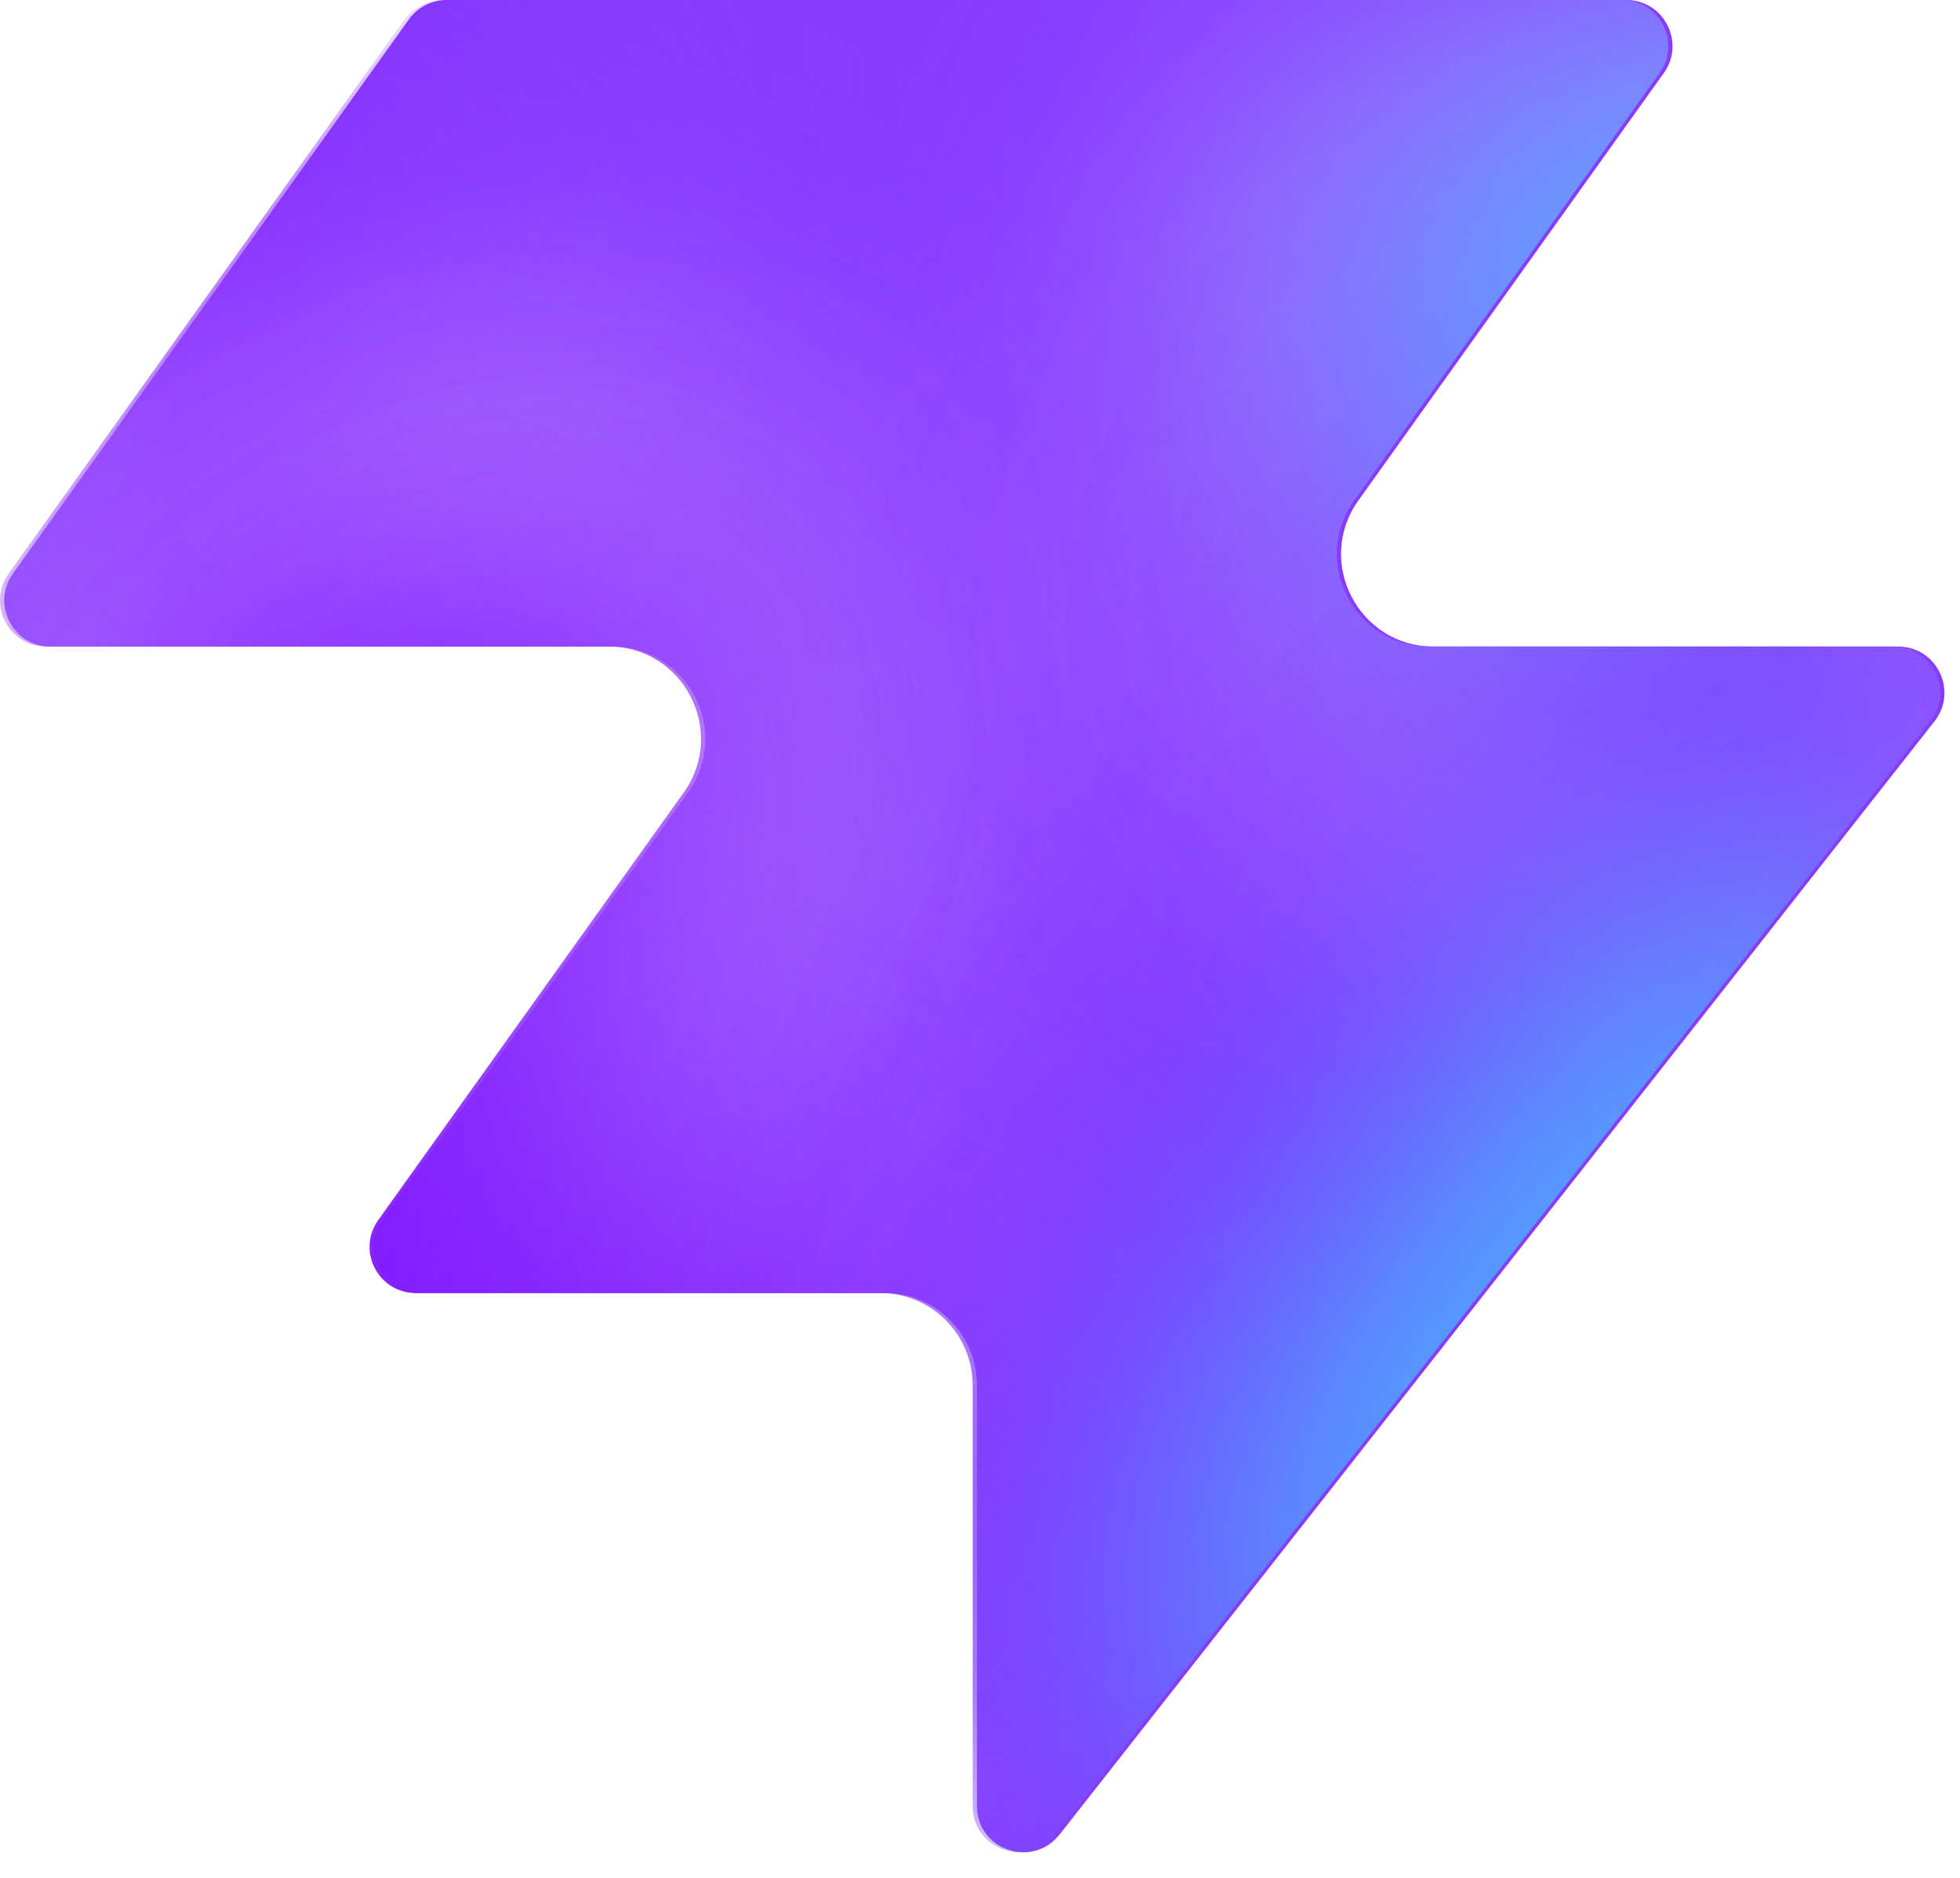
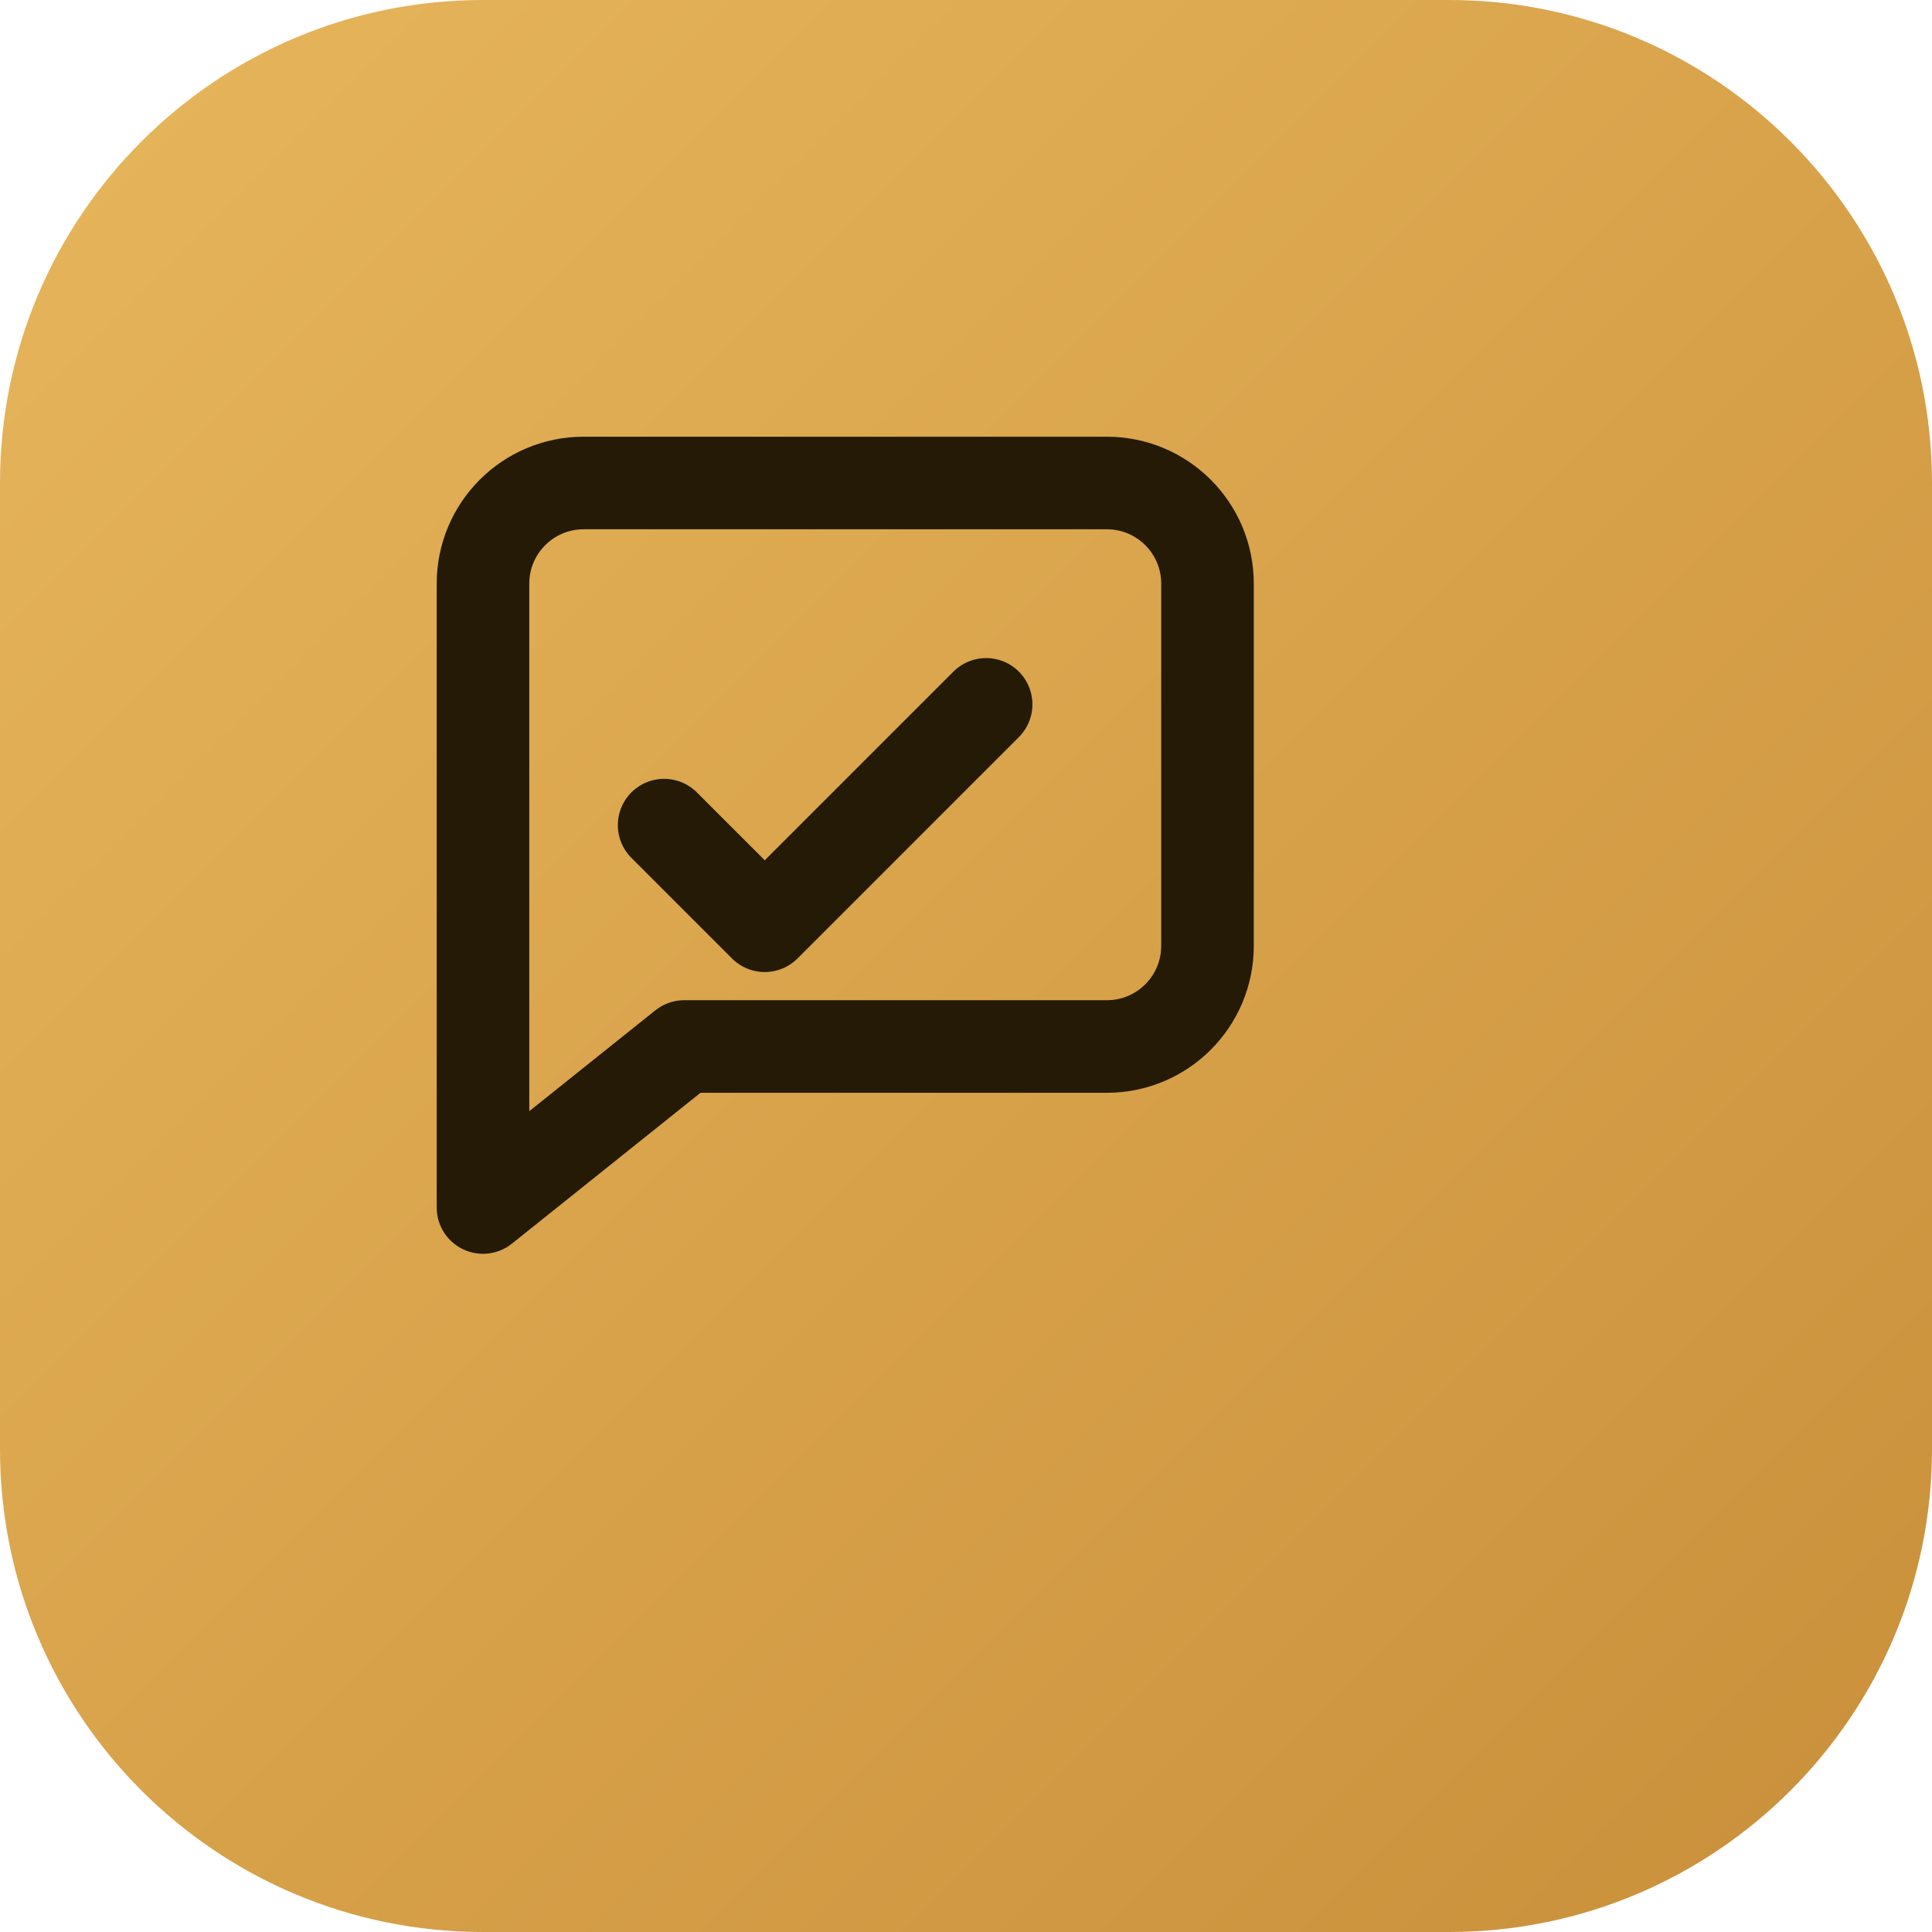
- <svg xmlns="http://www.w3.org/2000/svg" width="48" height="46" fill="none" viewBox="0 0 48 46">
-   <path fill="#863bff" d="M25.946 44.938c-.664.845-2.021.375-2.021-.698V33.937a2.26 2.26 0 0 0-2.262-2.262H10.287c-.92 0-1.456-1.04-.92-1.788l7.48-10.471c1.07-1.497 0-3.578-1.842-3.578H1.237c-.92 0-1.456-1.04-.92-1.788L10.013.474c.214-.297.556-.474.92-.474h28.894c.92 0 1.456 1.04.92 1.788l-7.48 10.471c-1.07 1.498 0 3.579 1.842 3.579h11.377c.943 0 1.473 1.088.89 1.83L25.947 44.94z" style="fill:#863bff;fill:color(display-p3 .525 .23 1);fill-opacity:1" />
-   <mask id="a" width="48" height="46" x="0" y="0" maskUnits="userSpaceOnUse" style="mask-type:alpha">
-     <path fill="#000" d="M25.842 44.938c-.664.844-2.021.375-2.021-.698V33.937a2.26 2.26 0 0 0-2.262-2.262H10.183c-.92 0-1.456-1.04-.92-1.788l7.48-10.471c1.07-1.498 0-3.579-1.842-3.579H1.133c-.92 0-1.456-1.04-.92-1.787L9.91.473c.214-.297.556-.474.92-.474h28.894c.92 0 1.456 1.04.92 1.788l-7.48 10.471c-1.07 1.498 0 3.578 1.842 3.578h11.377c.943 0 1.473 1.088.89 1.832L25.843 44.94z" style="fill:#000;fill-opacity:1" />
-   </mask>
-   <g mask="url(#a)">
-     <g filter="url(#b)">
-       <ellipse cx="5.508" cy="14.704" fill="#ede6ff" rx="5.508" ry="14.704" style="fill:#ede6ff;fill:color(display-p3 .927 .903 1);fill-opacity:1" transform="matrix(.00324 1 1 -.00324 -4.47 31.516)" />
-     </g>
-     <g filter="url(#c)">
-       <ellipse cx="10.399" cy="29.851" fill="#ede6ff" rx="10.399" ry="29.851" style="fill:#ede6ff;fill:color(display-p3 .927 .903 1);fill-opacity:1" transform="matrix(.00324 1 1 -.00324 -39.328 7.883)" />
-     </g>
-     <g filter="url(#d)">
-       <ellipse cx="5.508" cy="30.487" fill="#7e14ff" rx="5.508" ry="30.487" style="fill:#7e14ff;fill:color(display-p3 .492 .077 1);fill-opacity:1" transform="rotate(89.814 -25.913 -14.639)scale(1 -1)" />
-     </g>
-     <g filter="url(#e)">
-       <ellipse cx="5.508" cy="30.599" fill="#7e14ff" rx="5.508" ry="30.599" style="fill:#7e14ff;fill:color(display-p3 .492 .077 1);fill-opacity:1" transform="rotate(89.814 -32.644 -3.334)scale(1 -1)" />
-     </g>
-     <g filter="url(#f)">
-       <ellipse cx="5.508" cy="30.599" fill="#7e14ff" rx="5.508" ry="30.599" style="fill:#7e14ff;fill:color(display-p3 .492 .077 1);fill-opacity:1" transform="matrix(.00324 1 1 -.00324 -34.34 30.47)" />
-     </g>
-     <g filter="url(#g)">
-       <ellipse cx="14.072" cy="22.078" fill="#ede6ff" rx="14.072" ry="22.078" style="fill:#ede6ff;fill:color(display-p3 .927 .903 1);fill-opacity:1" transform="rotate(93.35 24.506 48.493)scale(-1 1)" />
-     </g>
-     <g filter="url(#h)">
-       <ellipse cx="3.47" cy="21.501" fill="#7e14ff" rx="3.47" ry="21.501" style="fill:#7e14ff;fill:color(display-p3 .492 .077 1);fill-opacity:1" transform="rotate(89.009 28.708 47.59)scale(-1 1)" />
-     </g>
-     <g filter="url(#i)">
-       <ellipse cx="3.47" cy="21.501" fill="#7e14ff" rx="3.47" ry="21.501" style="fill:#7e14ff;fill:color(display-p3 .492 .077 1);fill-opacity:1" transform="rotate(89.009 28.708 47.59)scale(-1 1)" />
-     </g>
-     <g filter="url(#j)">
-       <ellipse cx=".387" cy="8.972" fill="#7e14ff" rx="4.407" ry="29.108" style="fill:#7e14ff;fill:color(display-p3 .492 .077 1);fill-opacity:1" transform="rotate(39.51 .387 8.972)" />
-     </g>
-     <g filter="url(#k)">
-       <ellipse cx="47.523" cy="-6.092" fill="#7e14ff" rx="4.407" ry="29.108" style="fill:#7e14ff;fill:color(display-p3 .492 .077 1);fill-opacity:1" transform="rotate(37.892 47.523 -6.092)" />
-     </g>
-     <g filter="url(#l)">
-       <ellipse cx="41.412" cy="6.333" fill="#47bfff" rx="5.971" ry="9.665" style="fill:#47bfff;fill:color(display-p3 .28 .748 1);fill-opacity:1" transform="rotate(37.892 41.412 6.333)" />
-     </g>
-     <g filter="url(#m)">
-       <ellipse cx="-1.879" cy="38.332" fill="#7e14ff" rx="4.407" ry="29.108" style="fill:#7e14ff;fill:color(display-p3 .492 .077 1);fill-opacity:1" transform="rotate(37.892 -1.88 38.332)" />
-     </g>
-     <g filter="url(#n)">
-       <ellipse cx="-1.879" cy="38.332" fill="#7e14ff" rx="4.407" ry="29.108" style="fill:#7e14ff;fill:color(display-p3 .492 .077 1);fill-opacity:1" transform="rotate(37.892 -1.88 38.332)" />
-     </g>
-     <g filter="url(#o)">
-       <ellipse cx="35.651" cy="29.907" fill="#7e14ff" rx="4.407" ry="29.108" style="fill:#7e14ff;fill:color(display-p3 .492 .077 1);fill-opacity:1" transform="rotate(37.892 35.651 29.907)" />
-     </g>
-     <g filter="url(#p)">
-       <ellipse cx="38.418" cy="32.4" fill="#47bfff" rx="5.971" ry="15.297" style="fill:#47bfff;fill:color(display-p3 .28 .748 1);fill-opacity:1" transform="rotate(37.892 38.418 32.4)" />
-     </g>
+ <svg xmlns="http://www.w3.org/2000/svg" width="48" height="48" viewBox="0 0 48 48">
+   <defs>
+     <linearGradient id="g" x1="0" y1="0" x2="1" y2="1">
+       <stop offset="0" stop-color="#e7b65c" />
+       <stop offset="1" stop-color="#c98f3a" />
+     </linearGradient>
+   </defs>
+   <rect width="48" height="48" rx="12" fill="url(#g)" />
+   <g transform="translate(9 9)" fill="none" stroke="#241a05" stroke-width="2.3" stroke-linecap="round" stroke-linejoin="round">
+     <path d="M3 5.5A2.5 2.5 0 0 1 5.5 3h13A2.5 2.5 0 0 1 21 5.5v9a2.5 2.5 0 0 1-2.5 2.5H8l-5 4z" />
+     <path d="m7.5 11.5 2.5 2.5 5.5-5.5" />
  </g>
-   <defs>
-     <filter id="b" width="60.045" height="41.654" x="-19.77" y="16.149" color-interpolation-filters="sRGB" filterUnits="userSpaceOnUse">
-       <feFlood flood-opacity="0" result="BackgroundImageFix" />
-       <feBlend in="SourceGraphic" in2="BackgroundImageFix" result="shape" />
-       <feGaussianBlur result="effect1_foregroundBlur_2002_17158" stdDeviation="7.659" />
-     </filter>
-     <filter id="c" width="90.34" height="51.437" x="-54.613" y="-7.533" color-interpolation-filters="sRGB" filterUnits="userSpaceOnUse">
-       <feFlood flood-opacity="0" result="BackgroundImageFix" />
-       <feBlend in="SourceGraphic" in2="BackgroundImageFix" result="shape" />
-       <feGaussianBlur result="effect1_foregroundBlur_2002_17158" stdDeviation="7.659" />
-     </filter>
-     <filter id="d" width="79.355" height="29.4" x="-49.64" y="2.03" color-interpolation-filters="sRGB" filterUnits="userSpaceOnUse">
-       <feFlood flood-opacity="0" result="BackgroundImageFix" />
-       <feBlend in="SourceGraphic" in2="BackgroundImageFix" result="shape" />
-       <feGaussianBlur result="effect1_foregroundBlur_2002_17158" stdDeviation="4.596" />
-     </filter>
-     <filter id="e" width="79.579" height="29.4" x="-45.045" y="20.029" color-interpolation-filters="sRGB" filterUnits="userSpaceOnUse">
-       <feFlood flood-opacity="0" result="BackgroundImageFix" />
-       <feBlend in="SourceGraphic" in2="BackgroundImageFix" result="shape" />
-       <feGaussianBlur result="effect1_foregroundBlur_2002_17158" stdDeviation="4.596" />
-     </filter>
-     <filter id="f" width="79.579" height="29.4" x="-43.513" y="21.178" color-interpolation-filters="sRGB" filterUnits="userSpaceOnUse">
-       <feFlood flood-opacity="0" result="BackgroundImageFix" />
-       <feBlend in="SourceGraphic" in2="BackgroundImageFix" result="shape" />
-       <feGaussianBlur result="effect1_foregroundBlur_2002_17158" stdDeviation="4.596" />
-     </filter>
-     <filter id="g" width="74.749" height="58.852" x="15.756" y="-17.901" color-interpolation-filters="sRGB" filterUnits="userSpaceOnUse">
-       <feFlood flood-opacity="0" result="BackgroundImageFix" />
-       <feBlend in="SourceGraphic" in2="BackgroundImageFix" result="shape" />
-       <feGaussianBlur result="effect1_foregroundBlur_2002_17158" stdDeviation="7.659" />
-     </filter>
-     <filter id="h" width="61.377" height="25.362" x="23.548" y="2.284" color-interpolation-filters="sRGB" filterUnits="userSpaceOnUse">
-       <feFlood flood-opacity="0" result="BackgroundImageFix" />
-       <feBlend in="SourceGraphic" in2="BackgroundImageFix" result="shape" />
-       <feGaussianBlur result="effect1_foregroundBlur_2002_17158" stdDeviation="4.596" />
-     </filter>
-     <filter id="i" width="61.377" height="25.362" x="23.548" y="2.284" color-interpolation-filters="sRGB" filterUnits="userSpaceOnUse">
-       <feFlood flood-opacity="0" result="BackgroundImageFix" />
-       <feBlend in="SourceGraphic" in2="BackgroundImageFix" result="shape" />
-       <feGaussianBlur result="effect1_foregroundBlur_2002_17158" stdDeviation="4.596" />
-     </filter>
-     <filter id="j" width="56.045" height="63.649" x="-27.636" y="-22.853" color-interpolation-filters="sRGB" filterUnits="userSpaceOnUse">
-       <feFlood flood-opacity="0" result="BackgroundImageFix" />
-       <feBlend in="SourceGraphic" in2="BackgroundImageFix" result="shape" />
-       <feGaussianBlur result="effect1_foregroundBlur_2002_17158" stdDeviation="4.596" />
-     </filter>
-     <filter id="k" width="54.814" height="64.646" x="20.116" y="-38.415" color-interpolation-filters="sRGB" filterUnits="userSpaceOnUse">
-       <feFlood flood-opacity="0" result="BackgroundImageFix" />
-       <feBlend in="SourceGraphic" in2="BackgroundImageFix" result="shape" />
-       <feGaussianBlur result="effect1_foregroundBlur_2002_17158" stdDeviation="4.596" />
-     </filter>
-     <filter id="l" width="33.541" height="35.313" x="24.641" y="-11.323" color-interpolation-filters="sRGB" filterUnits="userSpaceOnUse">
-       <feFlood flood-opacity="0" result="BackgroundImageFix" />
-       <feBlend in="SourceGraphic" in2="BackgroundImageFix" result="shape" />
-       <feGaussianBlur result="effect1_foregroundBlur_2002_17158" stdDeviation="4.596" />
-     </filter>
-     <filter id="m" width="54.814" height="64.646" x="-29.286" y="6.009" color-interpolation-filters="sRGB" filterUnits="userSpaceOnUse">
-       <feFlood flood-opacity="0" result="BackgroundImageFix" />
-       <feBlend in="SourceGraphic" in2="BackgroundImageFix" result="shape" />
-       <feGaussianBlur result="effect1_foregroundBlur_2002_17158" stdDeviation="4.596" />
-     </filter>
-     <filter id="n" width="54.814" height="64.646" x="-29.286" y="6.009" color-interpolation-filters="sRGB" filterUnits="userSpaceOnUse">
-       <feFlood flood-opacity="0" result="BackgroundImageFix" />
-       <feBlend in="SourceGraphic" in2="BackgroundImageFix" result="shape" />
-       <feGaussianBlur result="effect1_foregroundBlur_2002_17158" stdDeviation="4.596" />
-     </filter>
-     <filter id="o" width="54.814" height="64.646" x="8.244" y="-2.416" color-interpolation-filters="sRGB" filterUnits="userSpaceOnUse">
-       <feFlood flood-opacity="0" result="BackgroundImageFix" />
-       <feBlend in="SourceGraphic" in2="BackgroundImageFix" result="shape" />
-       <feGaussianBlur result="effect1_foregroundBlur_2002_17158" stdDeviation="4.596" />
-     </filter>
-     <filter id="p" width="39.409" height="43.623" x="18.713" y="10.588" color-interpolation-filters="sRGB" filterUnits="userSpaceOnUse">
-       <feFlood flood-opacity="0" result="BackgroundImageFix" />
-       <feBlend in="SourceGraphic" in2="BackgroundImageFix" result="shape" />
-       <feGaussianBlur result="effect1_foregroundBlur_2002_17158" stdDeviation="4.596" />
-     </filter>
-   </defs>
</svg>
